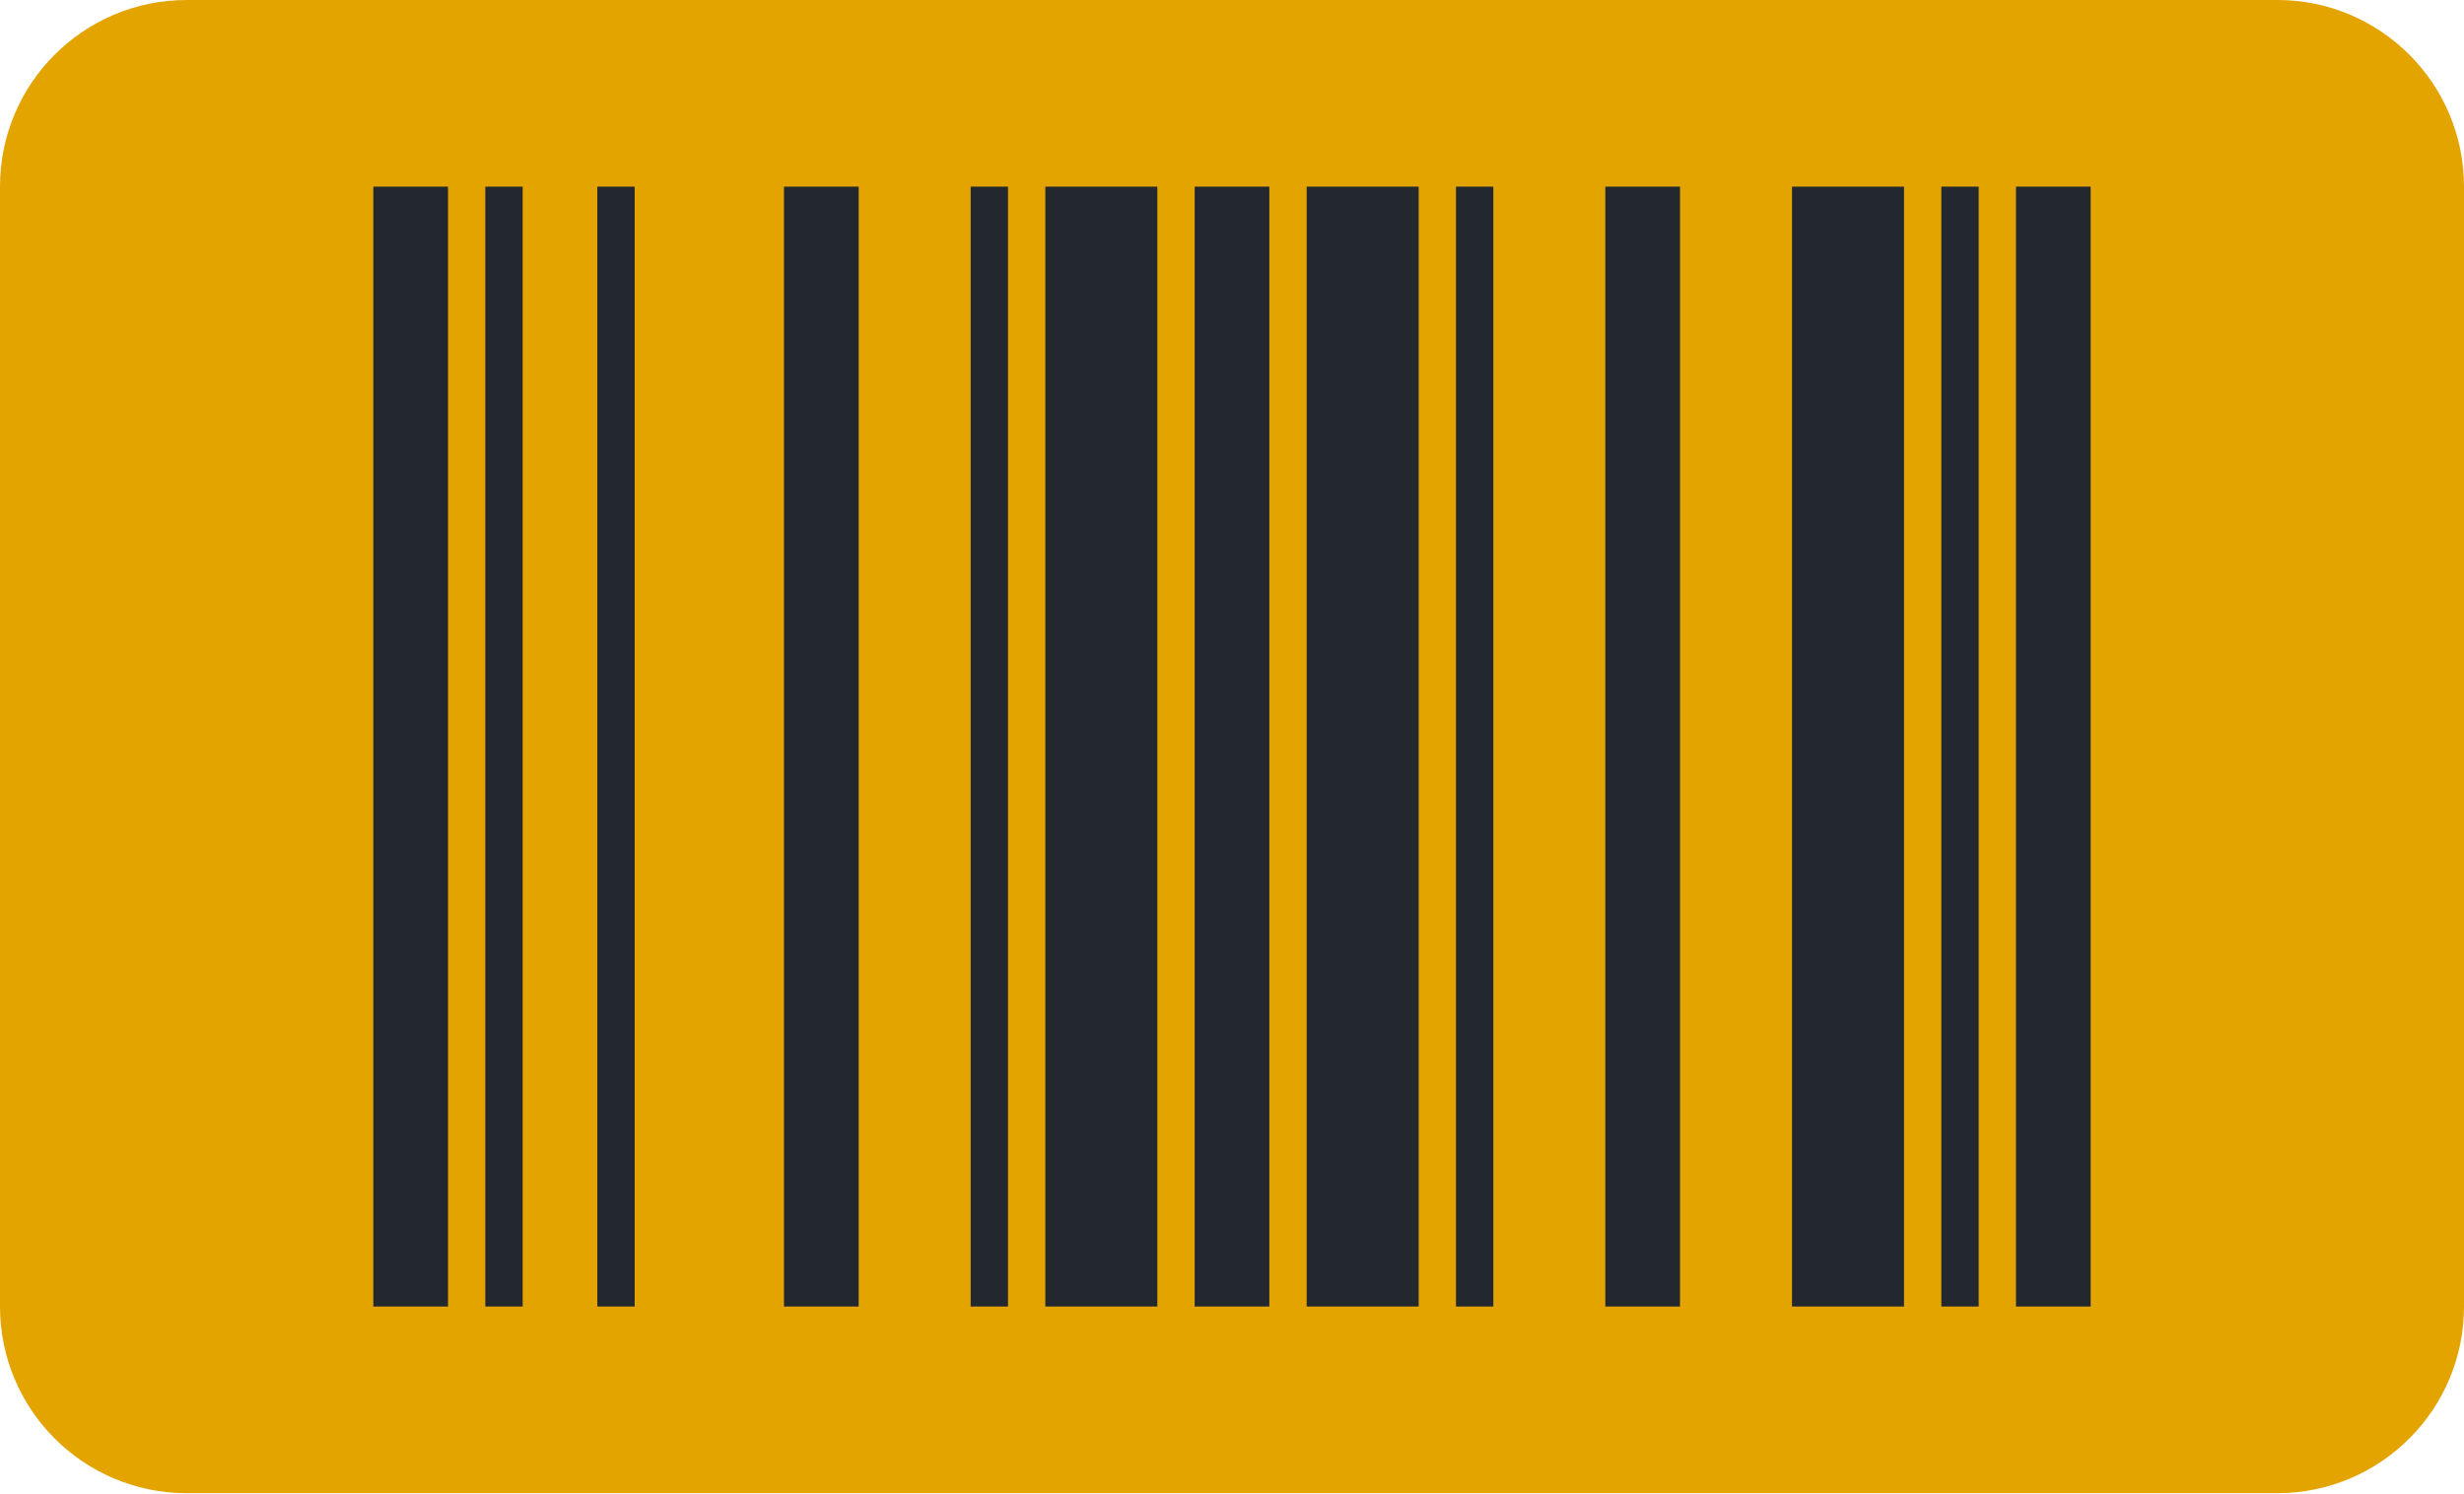
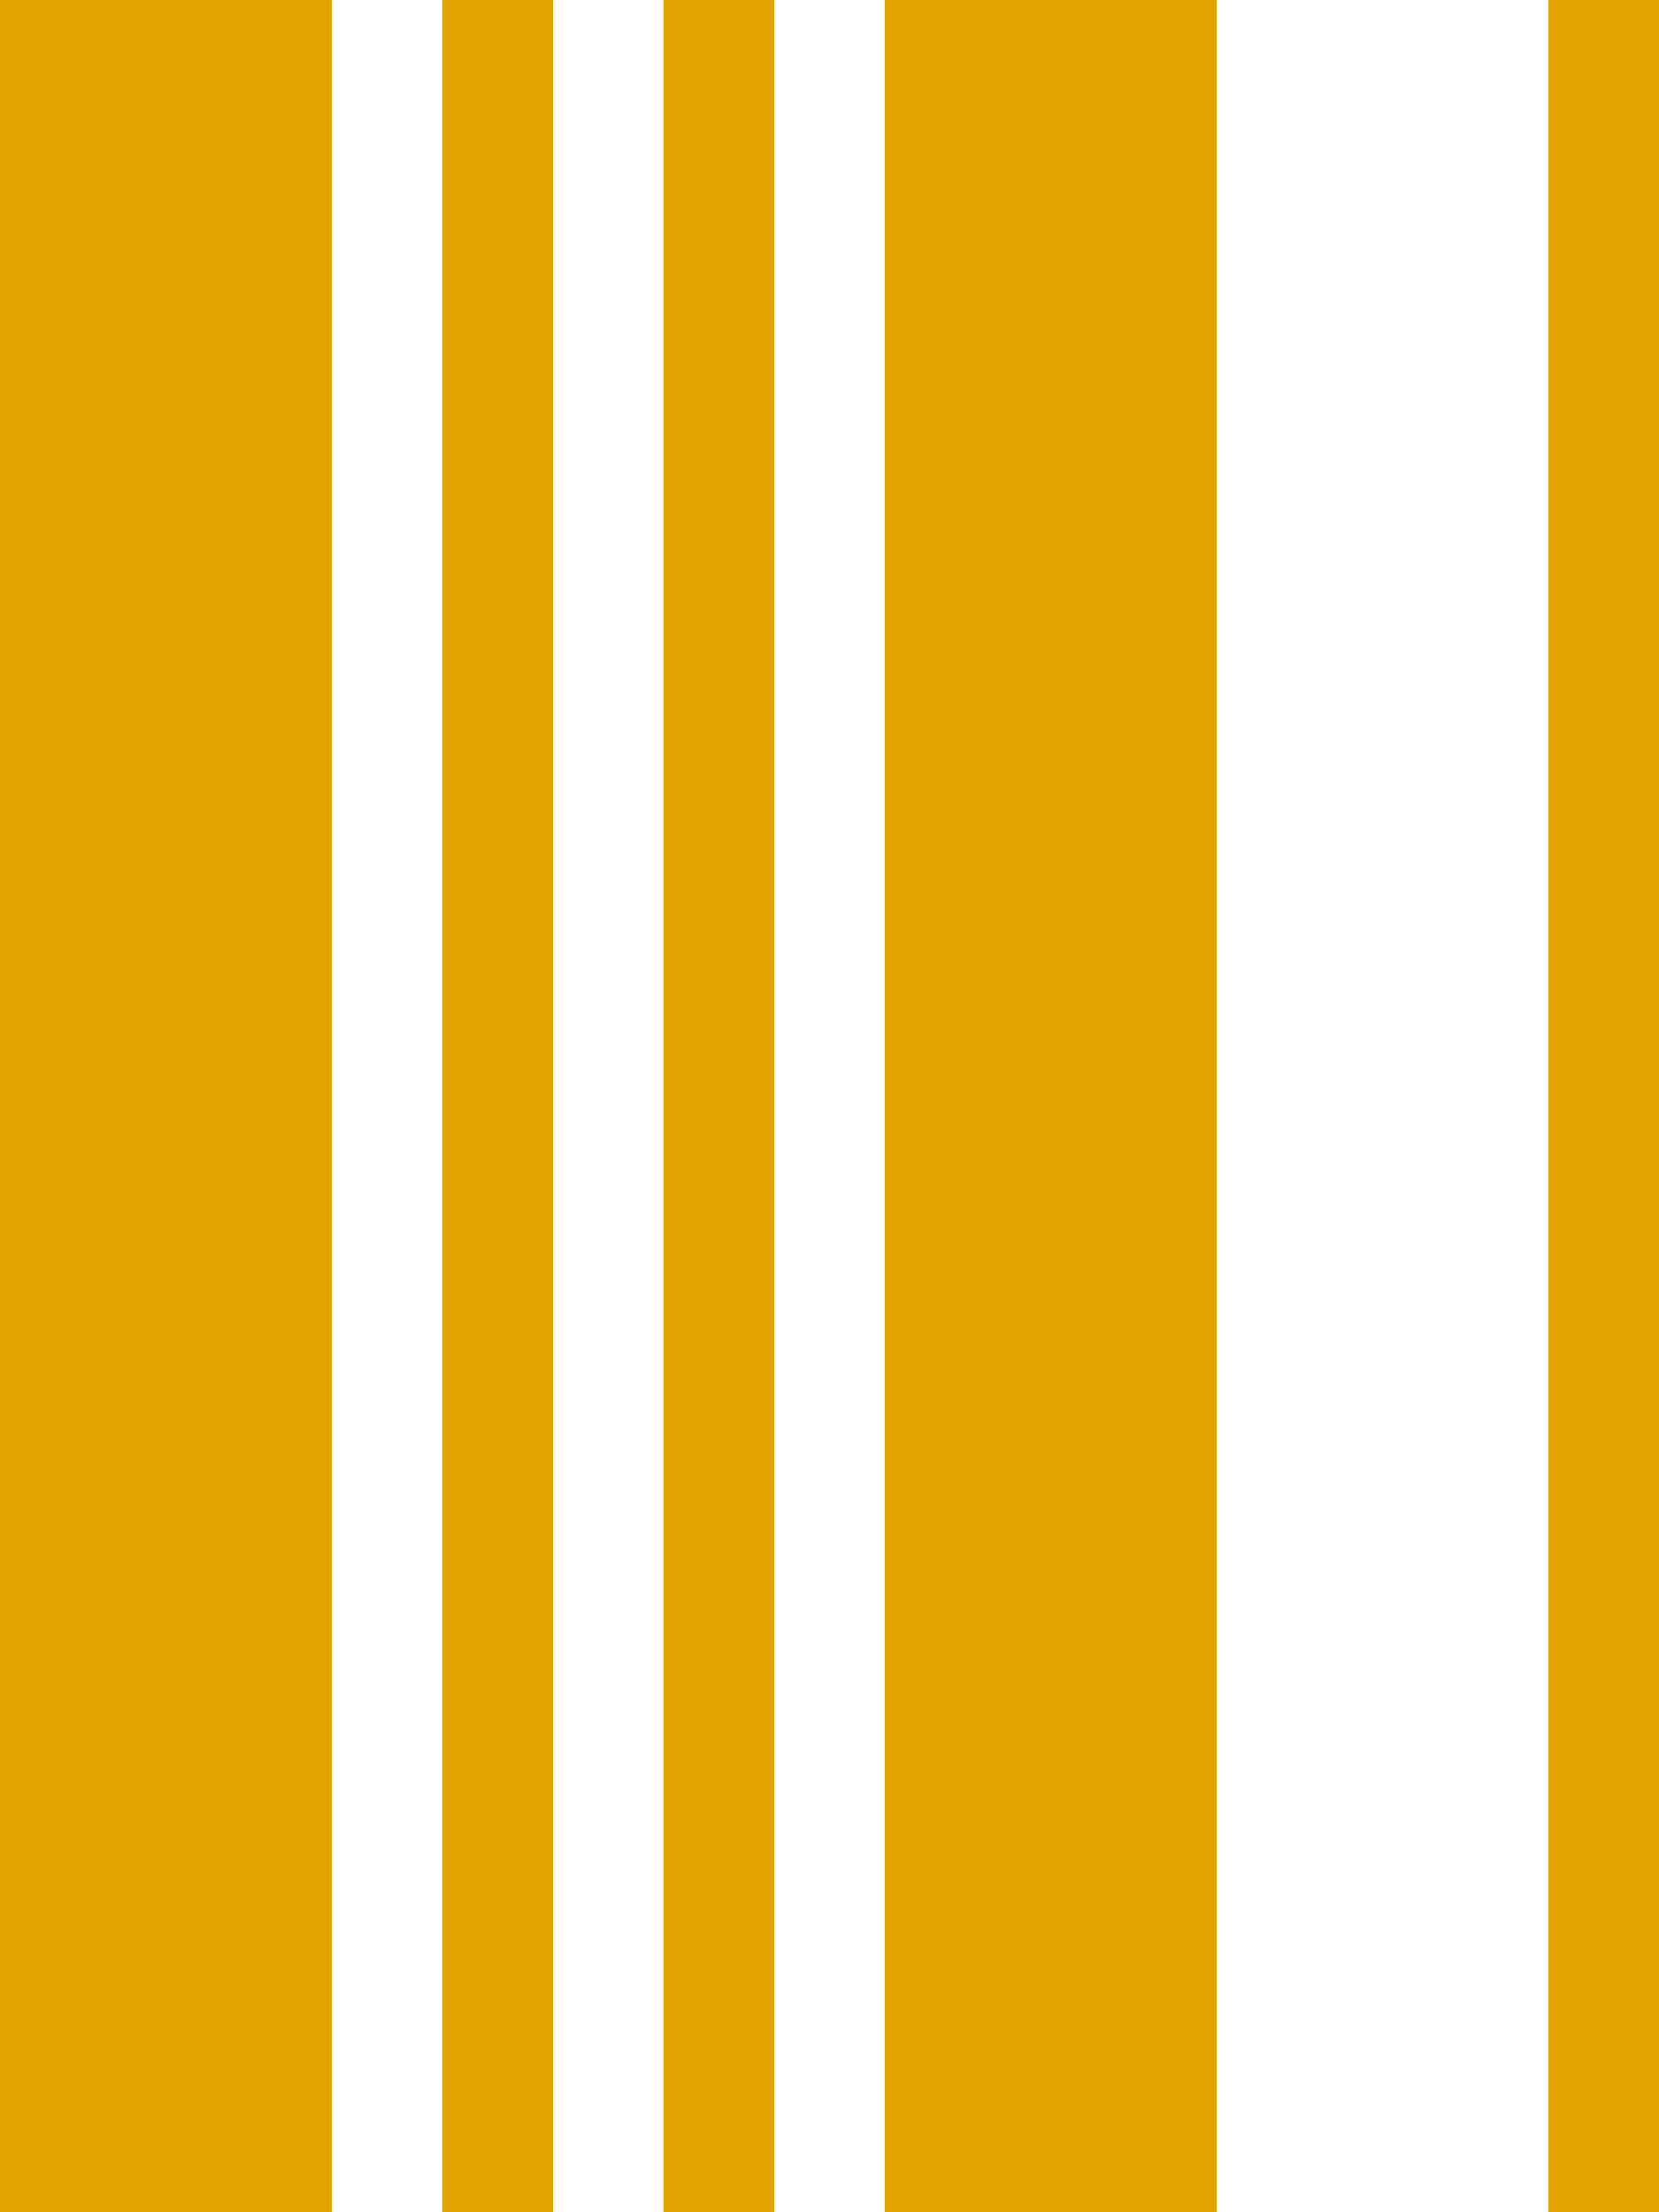
- <svg xmlns="http://www.w3.org/2000/svg" viewBox="0 0 66 40" role="img" aria-label="Barcode R">
-   <rect width="66" height="40" rx="5" fill="#e3a400" />
-   <g fill="#23272e">
-     <rect x="10" y="5" width="2" height="30" />
-     <rect x="13" y="5" width="1" height="30" />
-     <rect x="16" y="5" width="1" height="30" />
-     <rect x="21" y="5" width="2" height="30" />
-     <rect x="26" y="5" width="1" height="30" />
-     <rect x="28" y="5" width="3" height="30" />
-     <rect x="32" y="5" width="2" height="30" />
-     <rect x="35" y="5" width="3" height="30" />
-     <rect x="39" y="5" width="1" height="30" />
-     <rect x="43" y="5" width="2" height="30" />
-     <rect x="48" y="5" width="3" height="30" />
-     <rect x="52" y="5" width="1" height="30" />
-     <rect x="54" y="5" width="2" height="30" />
+ <svg xmlns="http://www.w3.org/2000/svg" viewBox="0 0 15 20" role="img" aria-label="R">
+   <g fill="#e3a400">
+     <rect x="0" y="0" width="3" height="20" />
+     <rect x="4" y="0" width="1" height="20" />
+     <rect x="6" y="0" width="1" height="20" />
+     <rect x="8" y="0" width="3" height="20" />
+     <rect x="14" y="0" width="1" height="20" />
  </g>
</svg>
